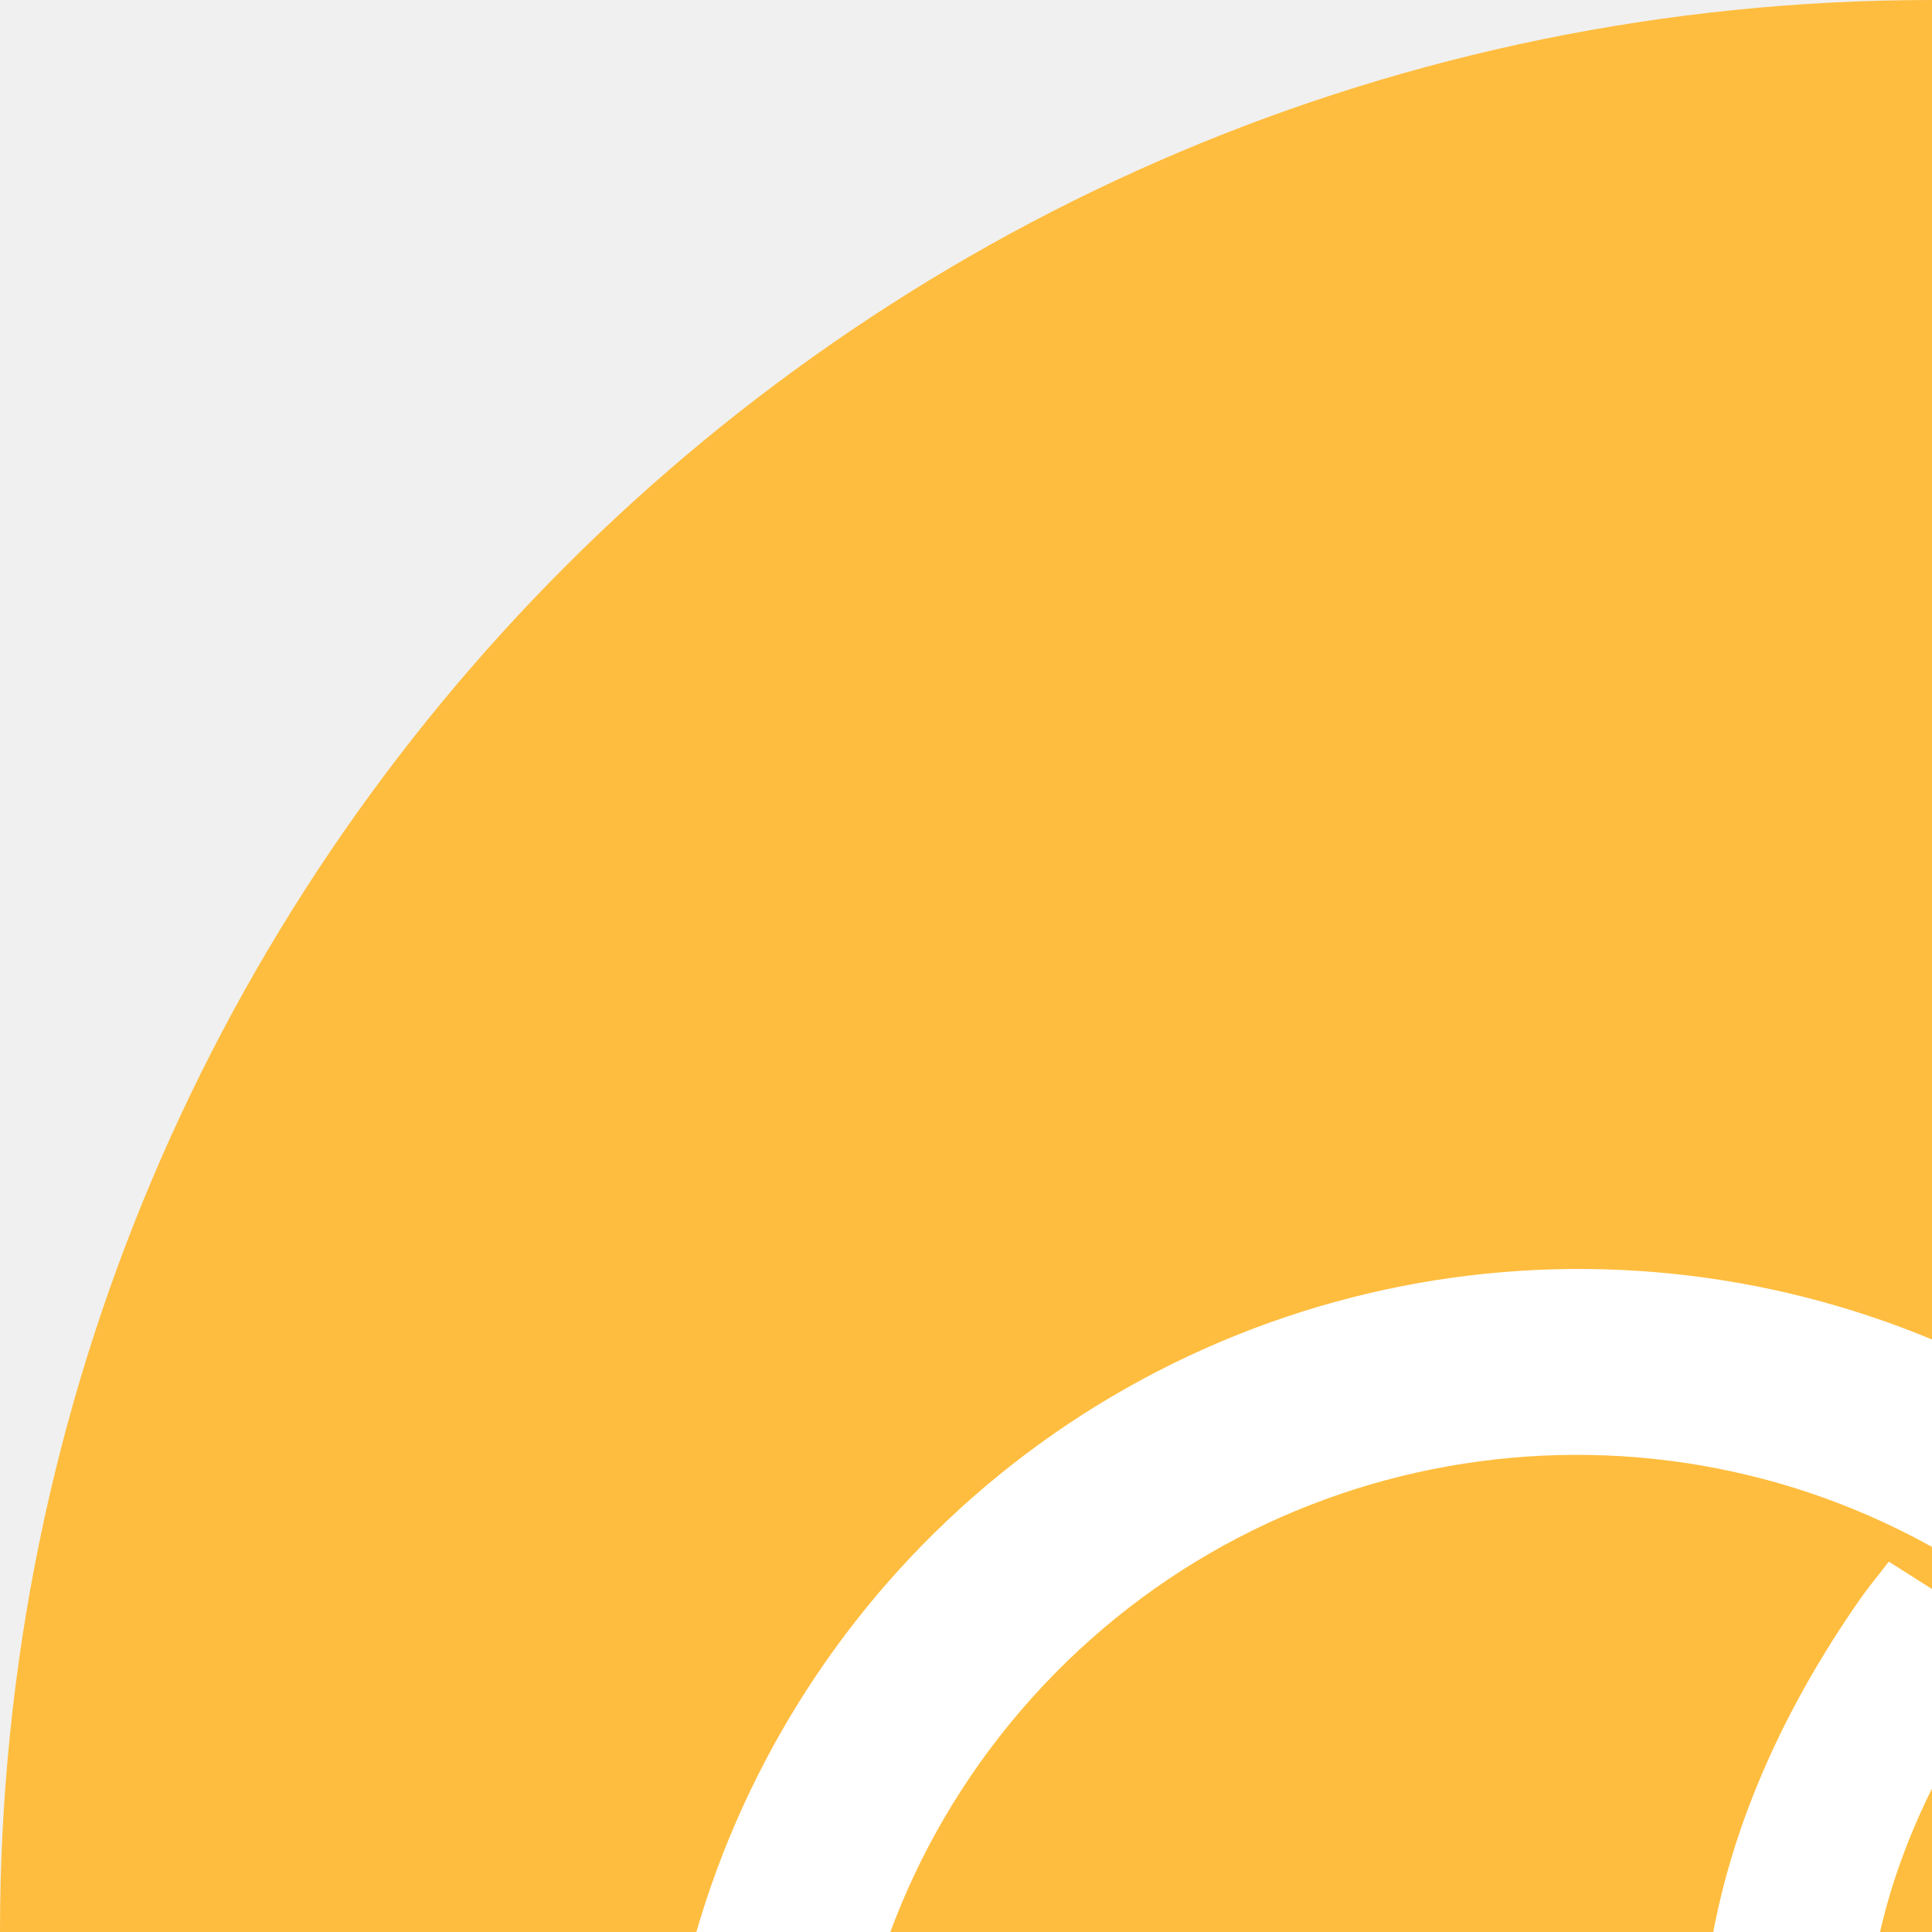
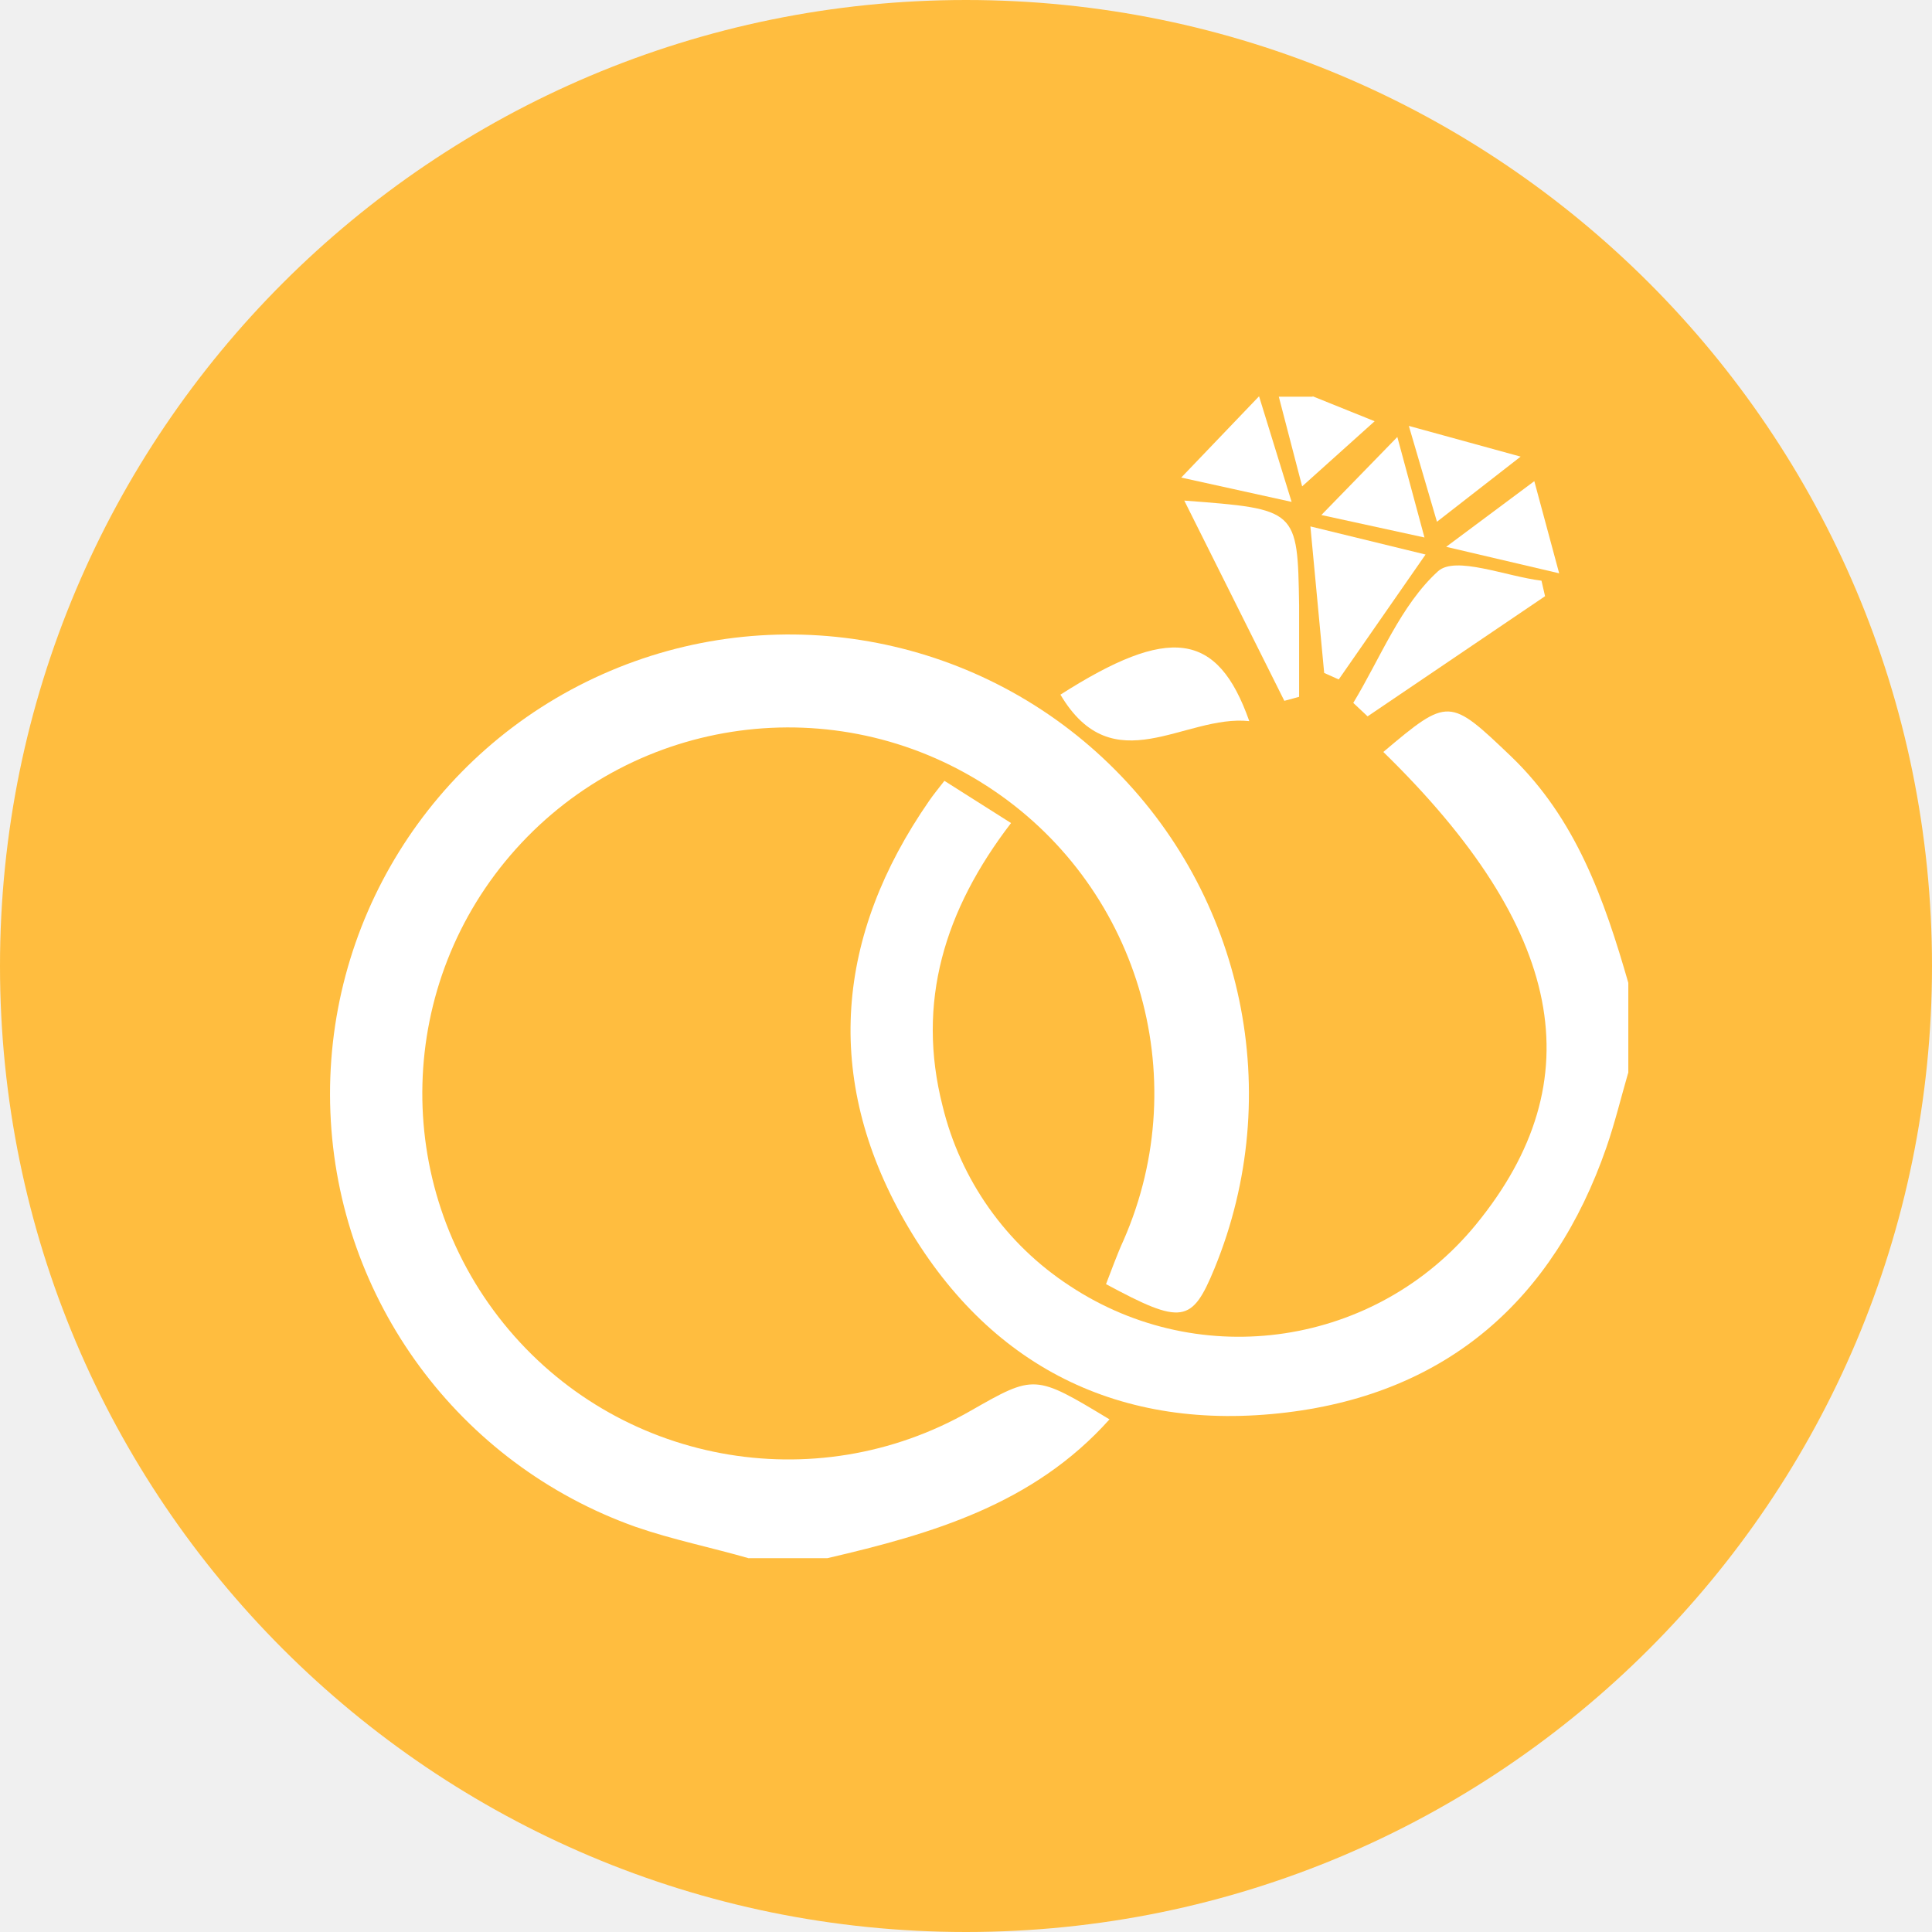
- <svg xmlns="http://www.w3.org/2000/svg" width="89" height="89" viewBox="0 0 89 89">
+ <svg xmlns="http://www.w3.org/2000/svg" width="70" height="70" viewBox="0 0 178 178">
  <circle cx="89" cy="89" r="89" style="fill: #ffbd3f" />
  <path style="fill: #ffffff" d="M69,143.57c-3.48-1-7-1.71-10.42-2.89a42.33,42.33,0,1,1,53.32-23.83c-2.08,5.07-3,5.23-10,1.46,0.52-1.32,1-2.7,1.62-4.05A33.72,33.72,0,1,0,89.39,130c5.94-3.39,5.94-3.39,12.83.77-7,7.83-16.35,10.55-26,12.79H69Z" />
  <path style="fill: #ffffff" d="M150,98.87c-0.66,2.28-1.22,4.6-2,6.85-4.88,14.06-14.69,22.62-29.43,24.41C103.23,132,91,125.94,83.3,112.41,75.85,99.29,77,86.2,85.6,73.79c0.39-.57.83-1.1,1.41-1.85l6.14,3.89c-6.14,8-8.74,16.51-6.31,26.06a27.53,27.53,0,0,0,11.72,16.58A28.24,28.24,0,0,0,136,112.8c10.87-13.3,8.13-27.25-8.55-43.52,6-5.07,6.1-5,11.75.39,6,5.75,8.61,13.2,10.82,20.88v8.31Z" />
  <path style="fill: #ffffff" d="M120.94,36.51l5.71,2.3-6.68,6-2.15-8.26h3.12Z" />
  <path style="fill: #ffffff" d="M109.11,46.12c10.43,0.79,10.44.79,10.58,9.65,0,2.81,0,5.62,0,8.43l-1.36.37Z" />
  <path style="fill: #ffffff" d="M124.68,64.76c2.51-4.15,4.37-9,7.81-12.13,1.6-1.45,6.26.47,9.53,0.87l0.33,1.43L126,66Z" />
  <path style="fill: #ffffff" d="M97.7,64c10-6.38,14.47-5.87,17.4,2.44C109.13,65.8,102.57,72.21,97.7,64Z" />
  <path style="fill: #ffffff" d="M122,62l-1.27-13.5,10.61,2.59-8,11.51Z" />
  <path style="fill: #ffffff" d="M141.36,44.33l2.29,8.49-10.41-2.44Z" />
  <path style="fill: #ffffff" d="M121.74,47.45l7-7.19,2.5,9.26Z" />
  <path style="fill: #ffffff" d="M129.8,39.24l10.3,2.83-7.71,6Z" />
  <path style="fill: #ffffff" d="M108.83,44L116,36.51,119,46.24Z" />
</svg>
